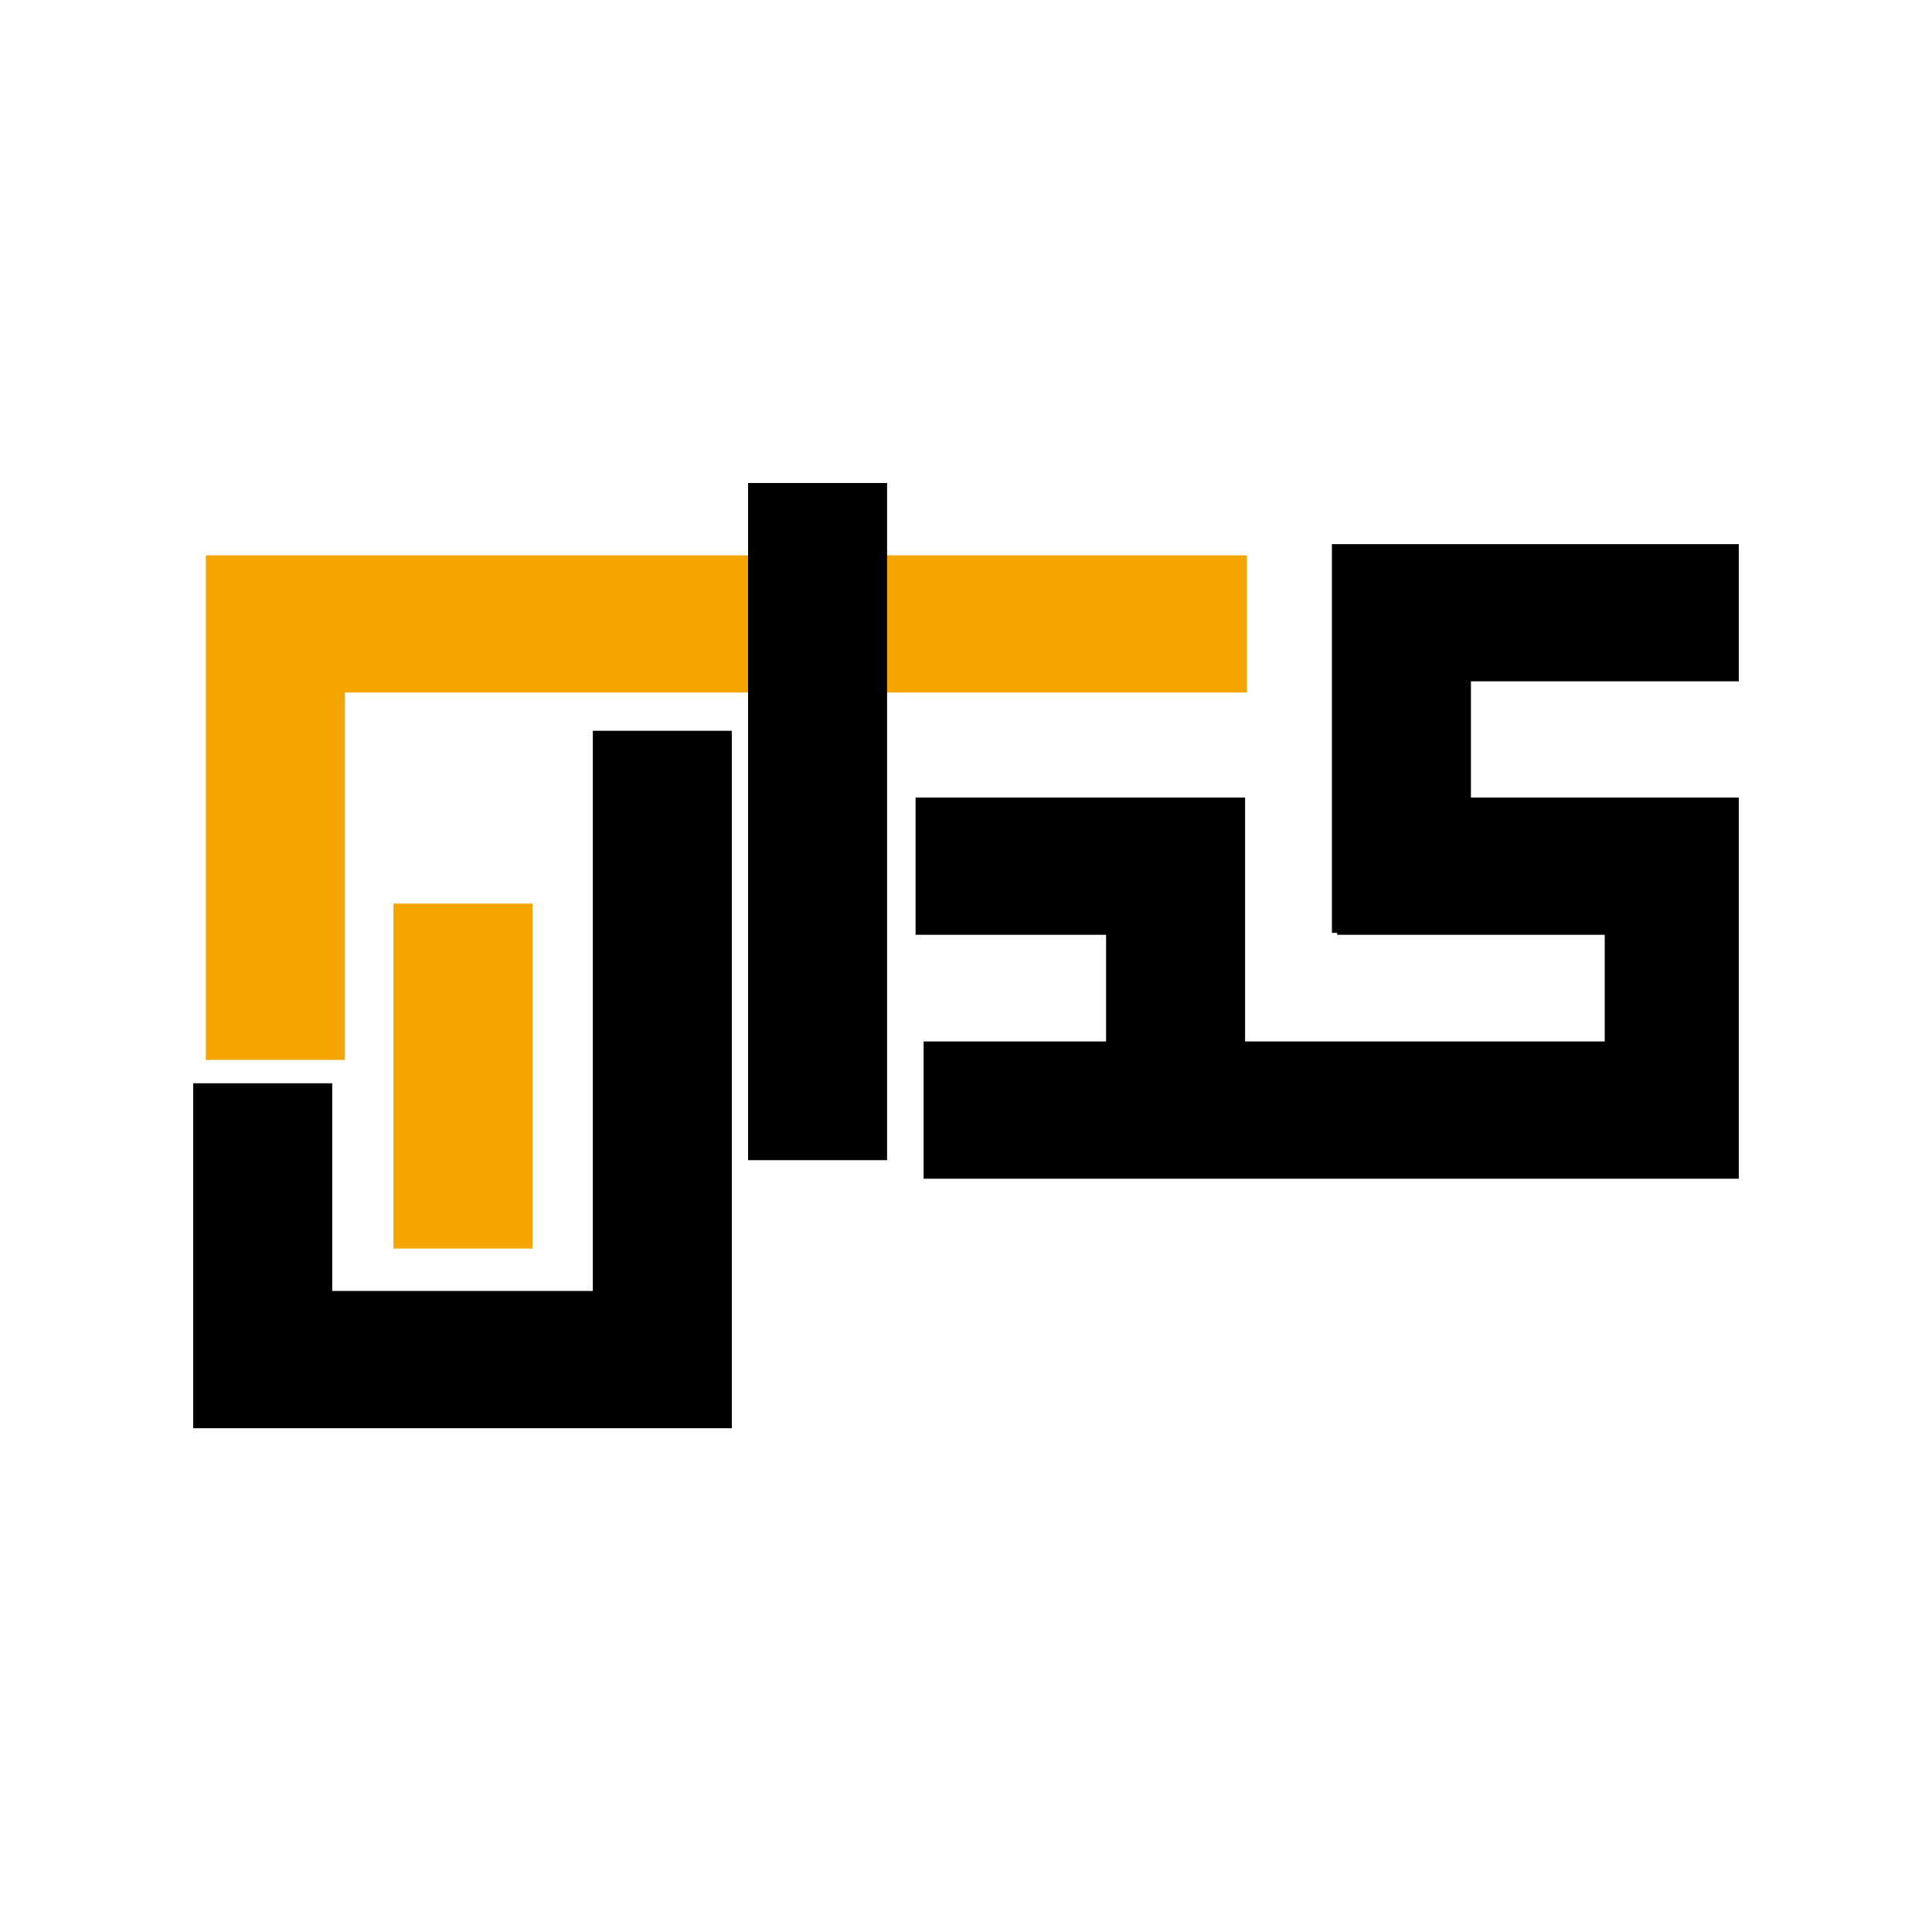
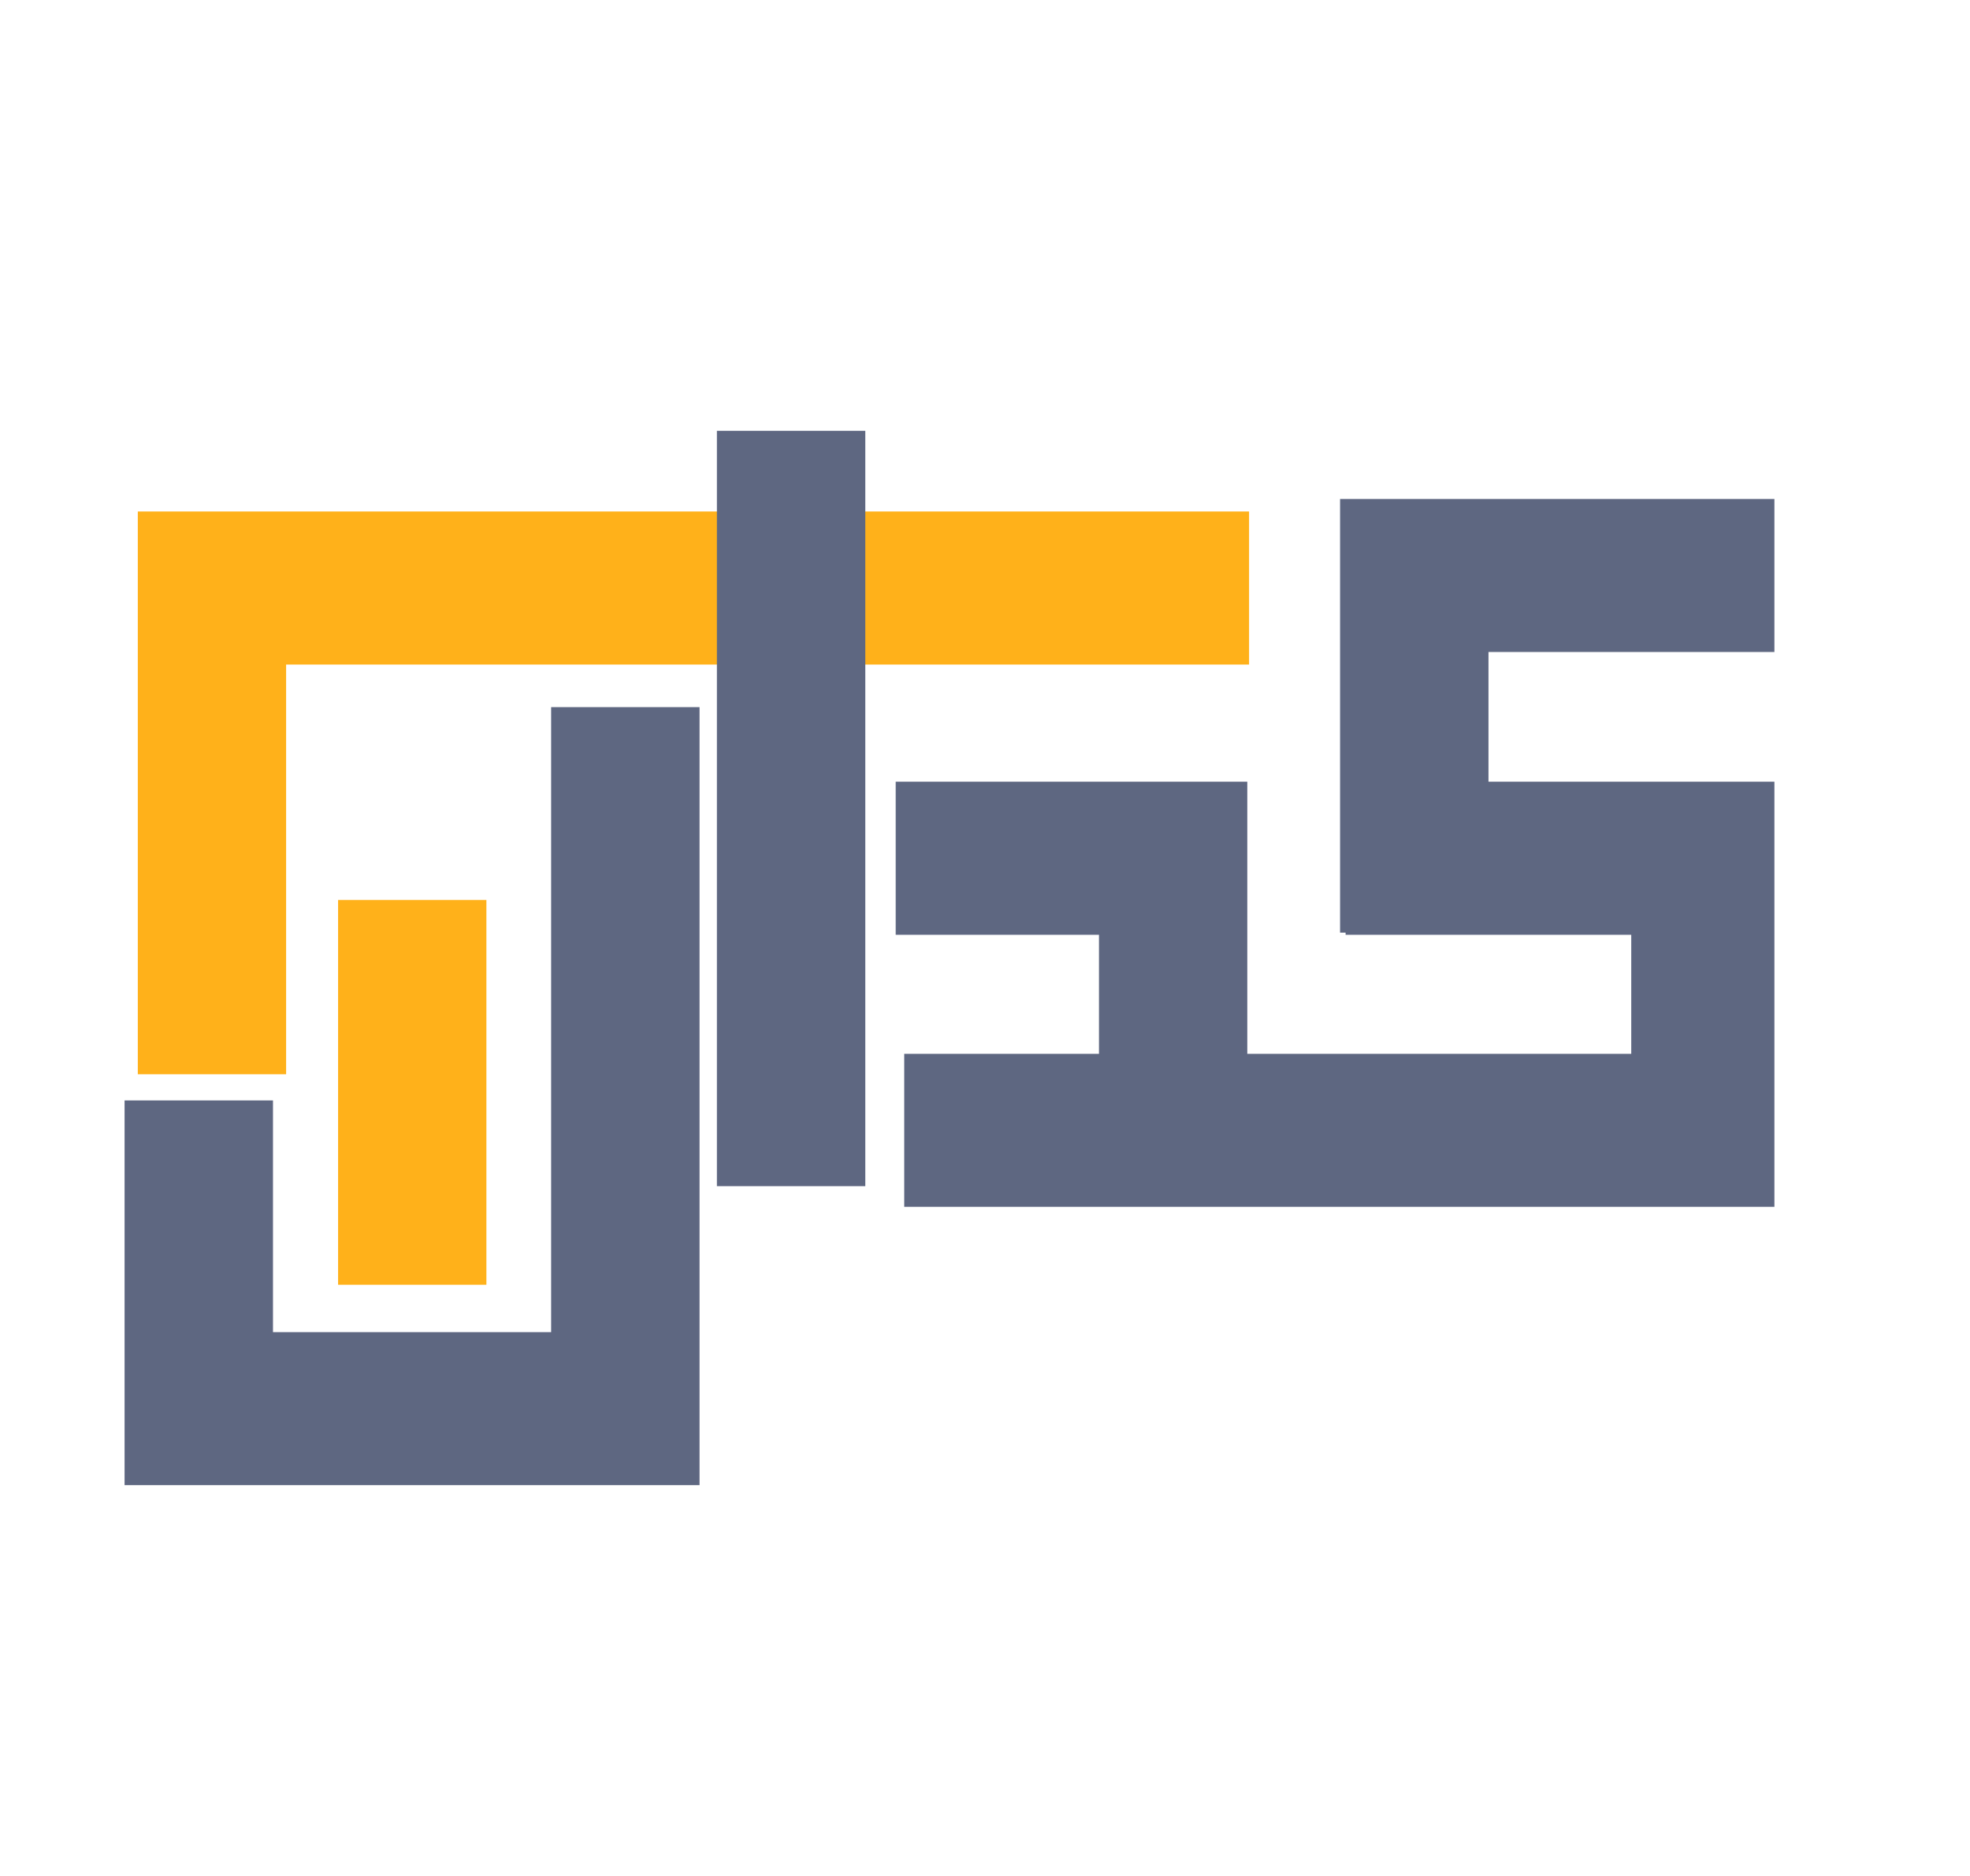
- <svg xmlns="http://www.w3.org/2000/svg" width="20" height="20" viewBox="0 0 20 20" fill="none">
-   <path d="M12.908 5.749H3.57H2.508H2.131V10.972H3.57V7.169H12.908V5.749ZM5.512 9.354H4.073V12.925H5.512V9.354Z" fill="#F5A400" />
-   <path d="M3.439 11.214H2V14.785H2.624H3.439H6.137H7.576V13.364V7.565H6.137V13.364H3.439V11.214ZM18 5.633H15.227H13.842H13.788V9.657H13.842V9.677H16.612V10.781H12.889V9.677V8.439V8.256H9.478V9.677H11.45V10.781H9.561V12.202H18V12.029V10.781V9.677V8.355V8.256H15.227V7.053H18V5.633ZM9.183 5H7.744V12.01H9.183V5Z" fill="currentColor" />
+ <svg xmlns="http://www.w3.org/2000/svg" width="21" height="20" viewBox="0 0 21 20" fill="none">
+   <path d="M13.315 5.453H3.05H1.884H1.469V11.453H3.05V7.085H13.315V5.453ZM5.185 9.595H3.604V13.697H5.185V9.595Z" fill="#FFB11A" />
+   <path d="M2.91 11.732H1.328V15.833H2.014H2.91H5.875H7.457V14.202V7.539H5.875V14.202H2.91V11.732ZM18.915 5.32H15.867H14.344H14.285V9.943H14.344V9.966H17.389V11.235H13.296V9.966V8.544V8.334H9.548V9.966H11.715V11.235H9.639V12.866H18.915V12.668V11.235V9.966V8.447V8.334H15.867V6.951H18.915V5.32ZM9.224 4.593H7.642V12.646H9.224V4.593Z" fill="#5E6781" />
</svg>
